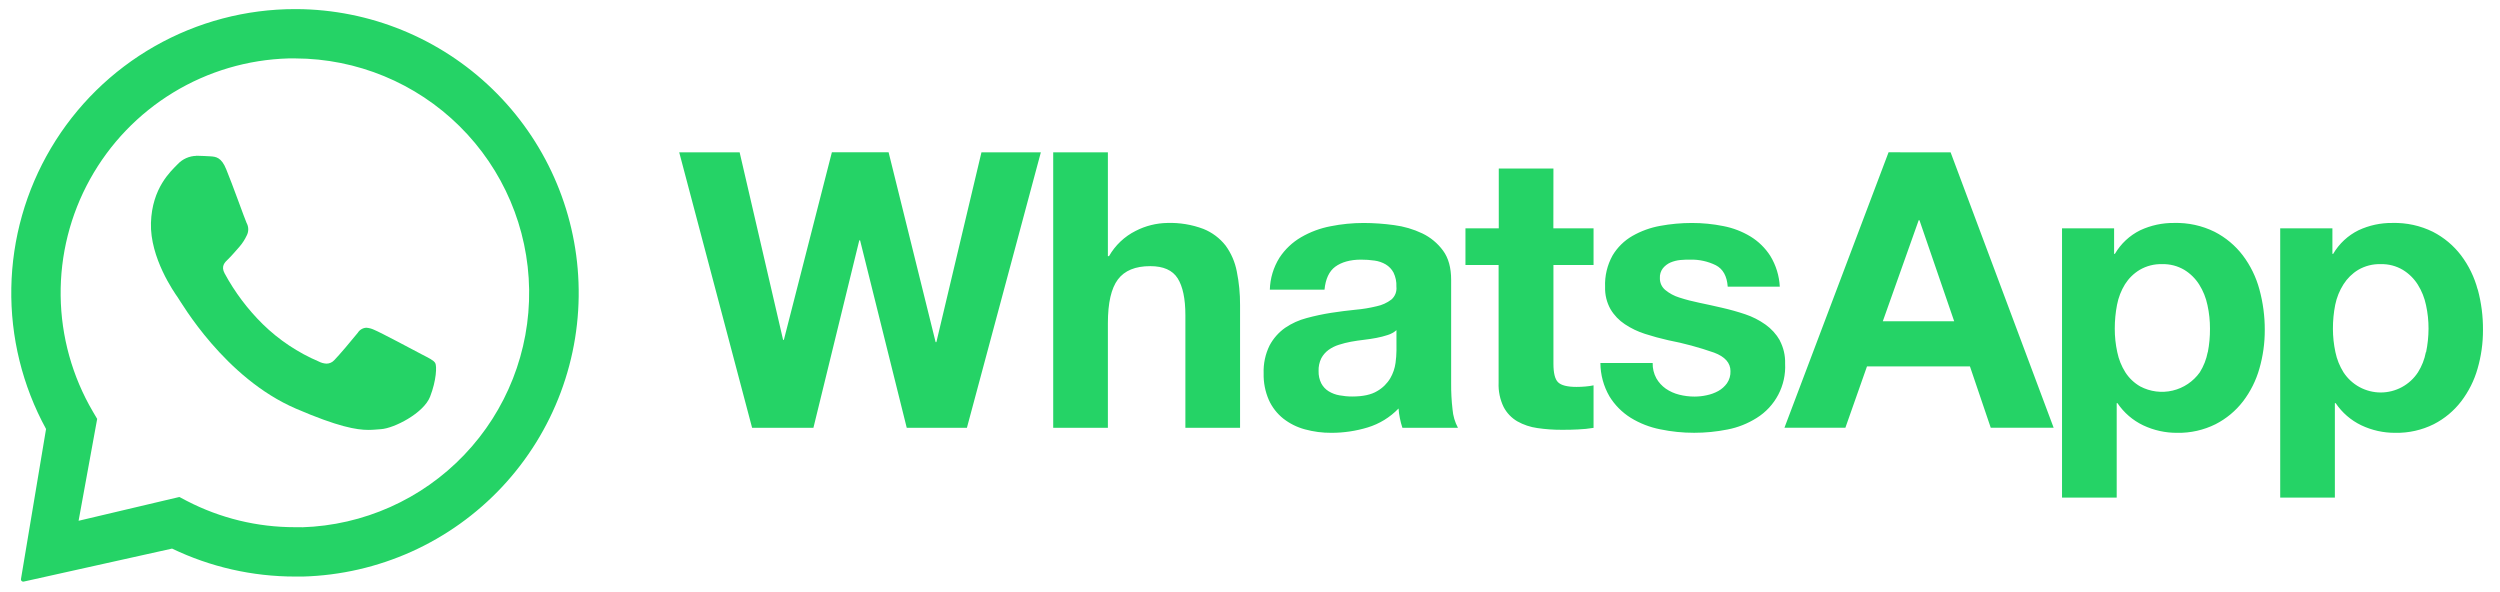
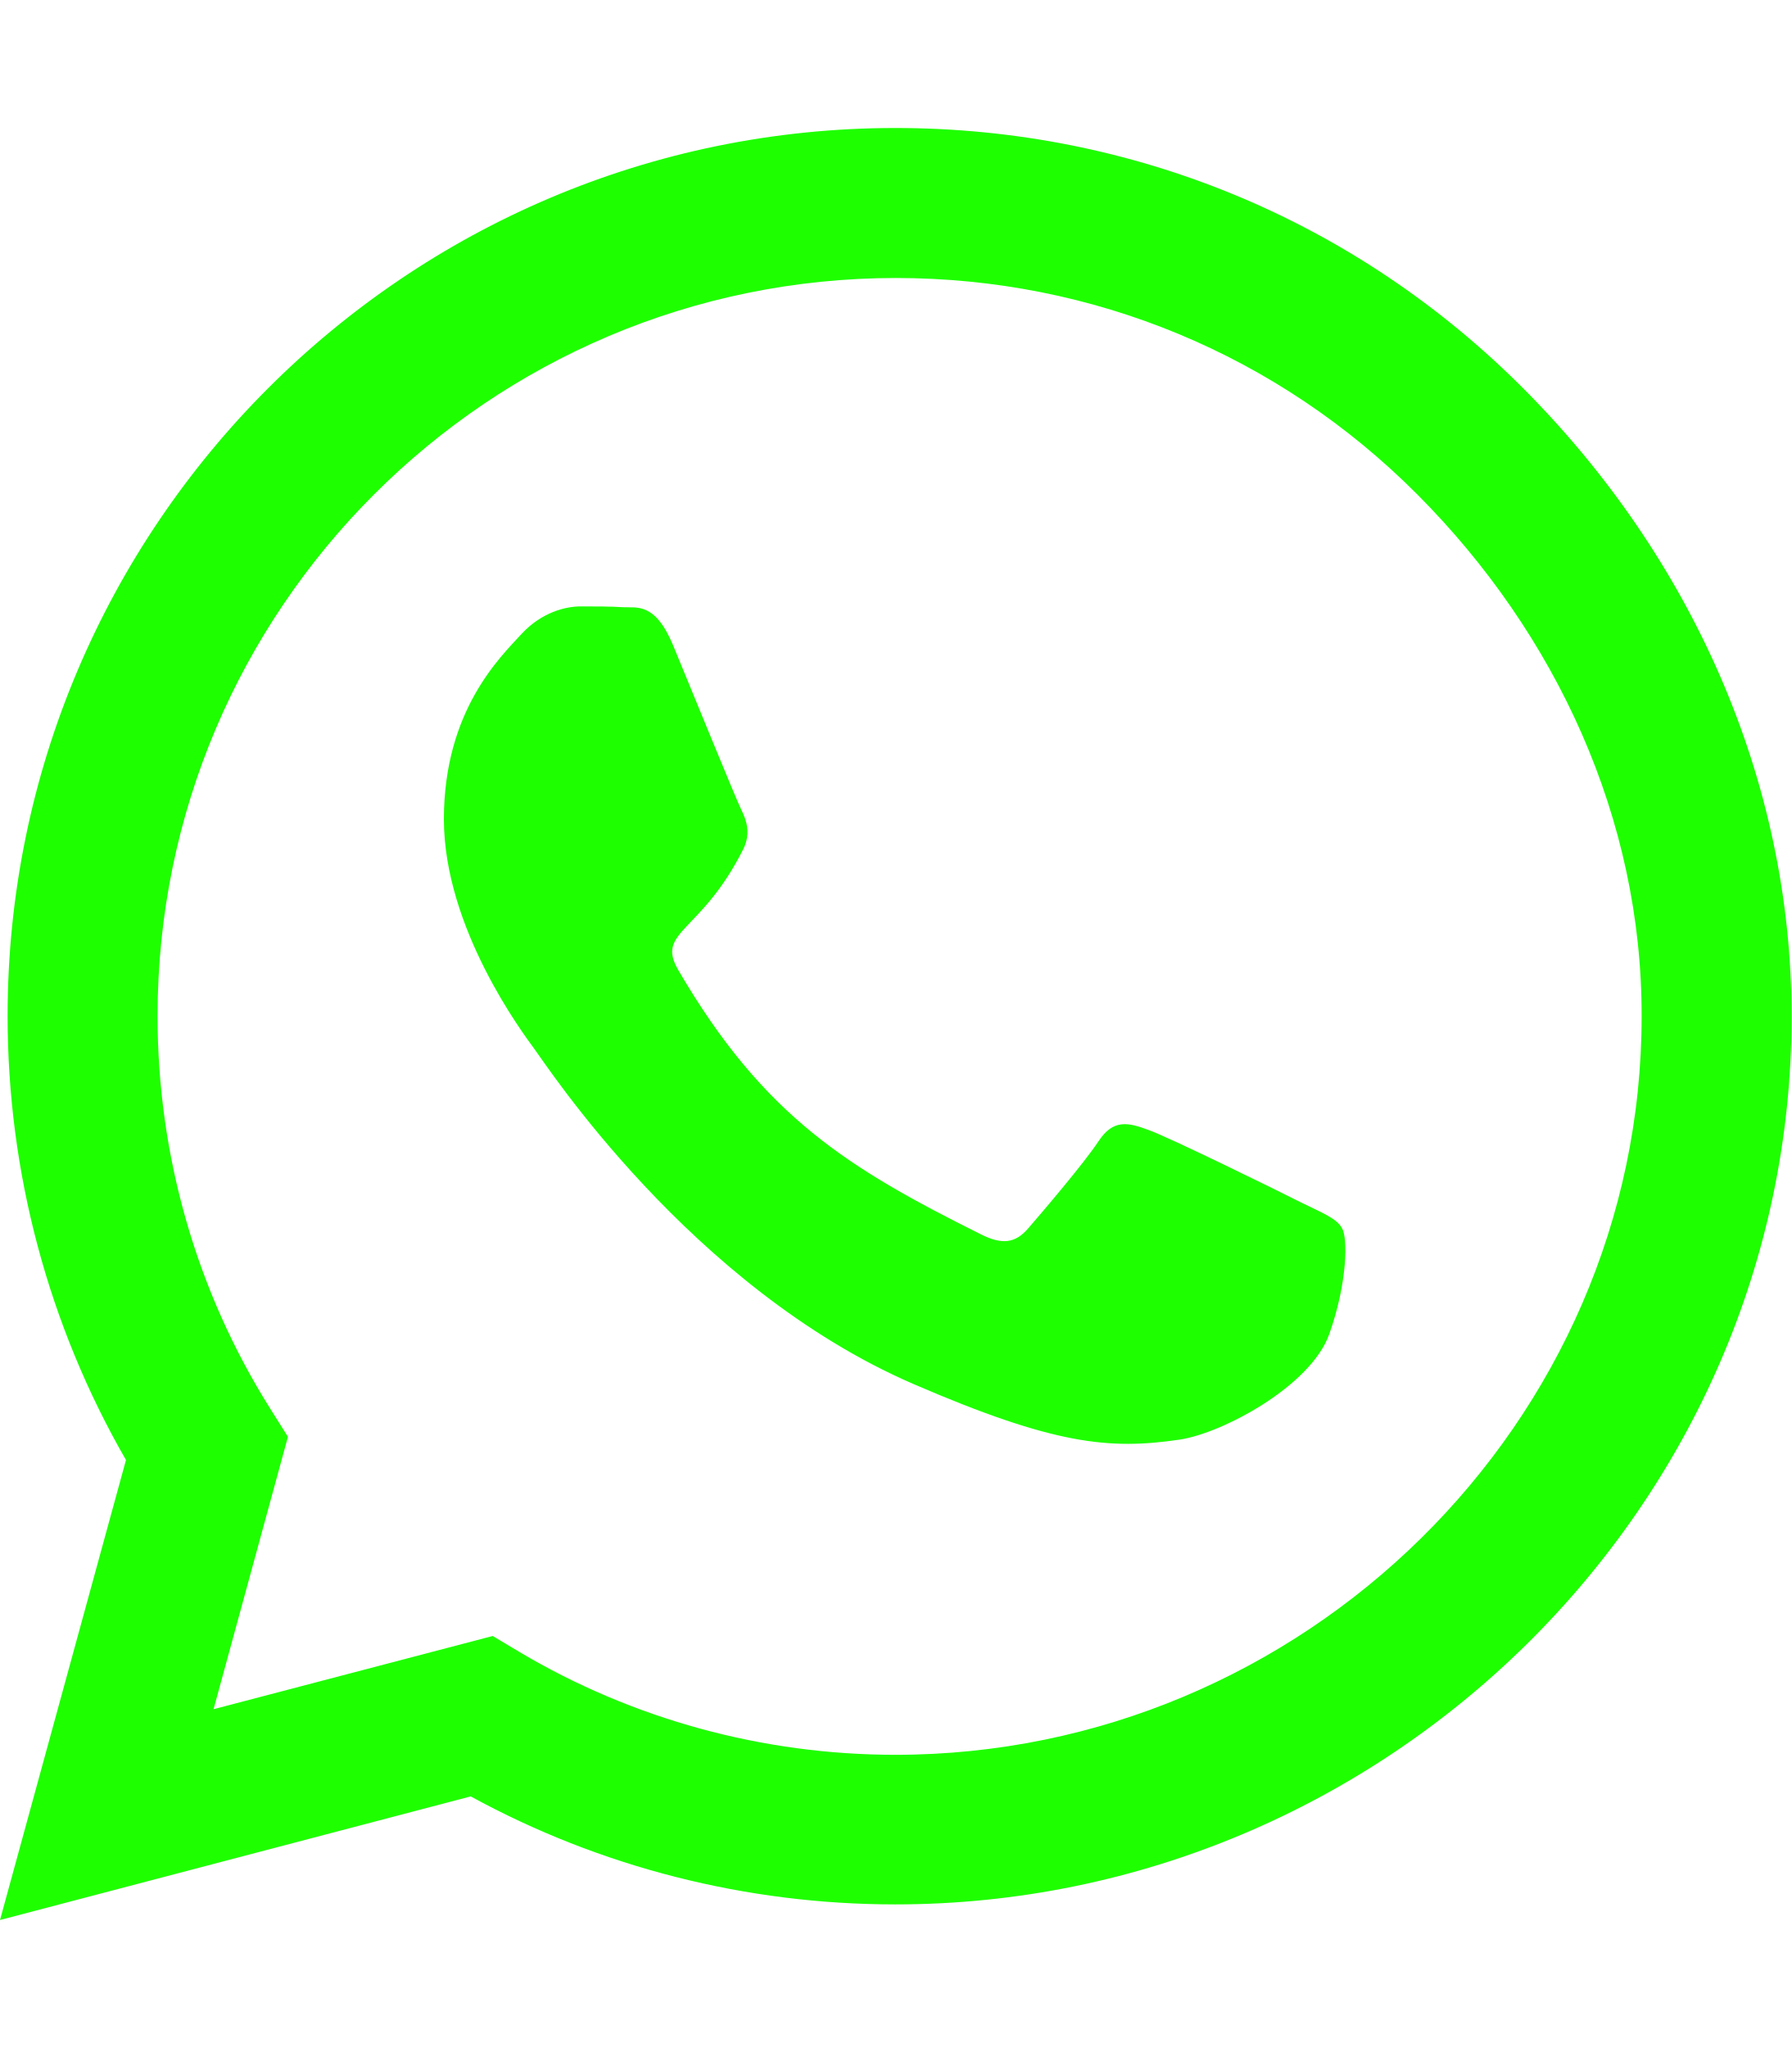
- <svg xmlns="http://www.w3.org/2000/svg" width="131" height="31" viewBox="0 0 131 31" fill="none">
-   <path d="M49.066 17.928H49.027L46.562 7.977H43.591L41.075 17.808H41.034L38.757 7.983H35.591L39.41 22.416H42.623L45.027 12.592H45.068L47.513 22.416H50.666L54.54 7.983H51.428L49.066 17.928ZM64.219 12.865C63.915 12.478 63.514 12.178 63.058 11.995C62.455 11.768 61.812 11.662 61.168 11.683C60.591 11.692 60.023 11.834 59.51 12.098C58.924 12.391 58.438 12.852 58.113 13.421H58.053V7.983H55.188V22.416H58.053V16.938C58.053 15.873 58.228 15.108 58.578 14.643C58.928 14.177 59.494 13.945 60.276 13.946C60.962 13.946 61.441 14.159 61.71 14.584C61.978 15.009 62.114 15.652 62.114 16.514V22.416H64.979V15.988C64.983 15.394 64.925 14.801 64.807 14.219C64.713 13.73 64.513 13.267 64.219 12.865V12.865ZM76.04 20.089V14.661C76.04 14.027 75.899 13.517 75.616 13.133C75.333 12.747 74.959 12.436 74.526 12.229C74.06 12.008 73.562 11.862 73.05 11.796C72.521 11.723 71.987 11.685 71.453 11.684C70.873 11.684 70.293 11.741 69.724 11.855C69.179 11.958 68.656 12.153 68.177 12.431C67.722 12.696 67.335 13.062 67.046 13.501C66.73 14.005 66.555 14.585 66.539 15.18H69.404C69.458 14.614 69.648 14.209 69.971 13.973C70.294 13.738 70.746 13.605 71.313 13.605C71.553 13.604 71.792 13.621 72.029 13.655C72.236 13.683 72.436 13.751 72.616 13.857C72.786 13.96 72.926 14.107 73.02 14.282C73.131 14.512 73.183 14.765 73.171 15.02C73.186 15.145 73.169 15.273 73.124 15.391C73.078 15.509 73.004 15.614 72.908 15.697C72.68 15.87 72.417 15.99 72.136 16.048C71.771 16.137 71.4 16.198 71.025 16.23C70.606 16.272 70.182 16.326 69.752 16.392C69.32 16.46 68.892 16.552 68.469 16.666C68.065 16.771 67.682 16.945 67.337 17.18C66.999 17.42 66.722 17.735 66.527 18.1C66.303 18.555 66.196 19.059 66.215 19.566C66.203 20.045 66.296 20.521 66.488 20.961C66.659 21.339 66.917 21.672 67.242 21.932C67.577 22.194 67.962 22.386 68.373 22.497C68.827 22.622 69.296 22.683 69.767 22.68C70.411 22.68 71.05 22.585 71.666 22.398C72.281 22.211 72.838 21.869 73.284 21.405C73.296 21.579 73.32 21.751 73.355 21.921C73.388 22.089 73.432 22.254 73.486 22.416H76.396C76.235 22.116 76.139 21.785 76.112 21.446C76.06 20.996 76.036 20.543 76.04 20.089V20.089ZM73.175 18.37C73.172 18.587 73.156 18.803 73.126 19.017C73.088 19.299 72.995 19.57 72.853 19.816C72.686 20.097 72.449 20.331 72.165 20.493C71.856 20.682 71.419 20.777 70.852 20.777C70.628 20.777 70.405 20.756 70.185 20.715C69.985 20.681 69.793 20.608 69.62 20.502C69.457 20.401 69.325 20.258 69.235 20.089C69.135 19.888 69.087 19.666 69.094 19.442C69.085 19.211 69.134 18.982 69.235 18.774C69.326 18.604 69.454 18.455 69.609 18.34C69.775 18.22 69.959 18.128 70.155 18.067C70.364 18 70.576 17.946 70.791 17.906C71.02 17.866 71.244 17.83 71.477 17.805C71.711 17.779 71.93 17.743 72.135 17.704C72.333 17.666 72.529 17.616 72.721 17.553C72.888 17.501 73.042 17.416 73.174 17.301L73.175 18.37ZM81.4 8.83H78.536V11.965H76.79V13.886H78.527V20.051C78.508 20.491 78.598 20.928 78.789 21.324C78.952 21.638 79.201 21.899 79.507 22.078C79.833 22.261 80.191 22.381 80.562 22.431C80.98 22.492 81.402 22.523 81.824 22.521C82.109 22.521 82.397 22.521 82.694 22.502C82.965 22.491 83.235 22.464 83.502 22.42V20.192C83.362 20.221 83.22 20.242 83.077 20.253C82.927 20.267 82.776 20.274 82.613 20.274C82.129 20.274 81.805 20.192 81.642 20.03C81.479 19.869 81.4 19.546 81.4 19.061V13.886H83.502V11.965H81.396L81.4 8.83ZM93.263 17.835C93.075 17.507 92.817 17.224 92.509 17.006C92.185 16.776 91.829 16.595 91.453 16.469C91.057 16.336 90.648 16.221 90.23 16.126C89.813 16.031 89.43 15.944 89.039 15.864C88.687 15.793 88.339 15.702 87.997 15.591C87.729 15.509 87.479 15.375 87.261 15.196C87.17 15.12 87.096 15.024 87.047 14.916C86.998 14.808 86.975 14.689 86.978 14.57C86.967 14.386 87.023 14.204 87.135 14.058C87.241 13.928 87.376 13.824 87.53 13.756C87.694 13.687 87.867 13.643 88.044 13.625C88.219 13.609 88.396 13.603 88.572 13.605C89.034 13.594 89.493 13.694 89.908 13.898C90.283 14.092 90.493 14.466 90.532 15.02H93.261C93.232 14.451 93.061 13.898 92.765 13.411C92.5 12.997 92.144 12.648 91.725 12.392C91.286 12.127 90.803 11.942 90.3 11.846C89.758 11.737 89.207 11.683 88.655 11.684C88.098 11.684 87.543 11.734 86.996 11.835C86.485 11.926 85.993 12.104 85.541 12.361C85.113 12.607 84.755 12.958 84.501 13.381C84.219 13.887 84.083 14.461 84.107 15.039C84.094 15.445 84.192 15.847 84.391 16.202C84.579 16.518 84.837 16.788 85.144 16.99C85.471 17.207 85.826 17.377 86.2 17.496C86.597 17.624 87.005 17.735 87.421 17.829C88.235 17.986 89.035 18.203 89.817 18.477C90.39 18.691 90.677 19.015 90.677 19.447C90.686 19.673 90.622 19.896 90.494 20.083C90.375 20.249 90.221 20.387 90.042 20.487C89.853 20.591 89.65 20.666 89.439 20.709C89.23 20.756 89.017 20.78 88.802 20.781C88.527 20.782 88.252 20.748 87.985 20.68C87.736 20.618 87.499 20.512 87.287 20.366C87.084 20.223 86.914 20.037 86.791 19.821C86.658 19.576 86.592 19.3 86.6 19.021H83.861C83.864 19.636 84.028 20.239 84.336 20.771C84.615 21.225 84.996 21.609 85.448 21.892C85.923 22.184 86.447 22.388 86.995 22.496C87.579 22.618 88.174 22.679 88.771 22.678C89.358 22.679 89.944 22.621 90.52 22.506C91.062 22.402 91.579 22.197 92.046 21.903C92.527 21.605 92.919 21.183 93.182 20.682C93.445 20.181 93.569 19.618 93.54 19.053C93.554 18.63 93.456 18.212 93.258 17.838L93.263 17.835ZM98.961 7.98L93.505 22.413H96.698L97.83 19.199H103.225L104.315 22.413H107.611L102.212 7.983L98.961 7.98ZM98.659 16.834L100.54 11.538H100.579L102.399 16.834H98.659ZM117.522 13.381C117.128 12.865 116.624 12.443 116.046 12.147C115.388 11.822 114.66 11.663 113.926 11.683C113.312 11.675 112.704 11.806 112.147 12.066C111.593 12.339 111.131 12.77 110.82 13.304H110.779V11.965H108.05V26.075H110.915V21.123H110.954C111.291 21.624 111.755 22.025 112.299 22.285C112.858 22.55 113.469 22.685 114.087 22.68C114.784 22.693 115.474 22.538 116.097 22.227C116.658 21.94 117.149 21.532 117.533 21.033C117.925 20.519 118.216 19.937 118.392 19.316C118.581 18.659 118.676 17.979 118.674 17.295C118.677 16.574 118.582 15.857 118.392 15.161C118.218 14.518 117.923 13.913 117.522 13.381V13.381ZM115.684 18.454C115.613 18.829 115.472 19.187 115.27 19.51C114.927 19.991 114.422 20.331 113.847 20.467C113.273 20.603 112.668 20.525 112.147 20.249C111.832 20.068 111.565 19.815 111.369 19.51C111.165 19.187 111.022 18.829 110.945 18.454C110.857 18.05 110.813 17.637 110.814 17.223C110.813 16.802 110.853 16.381 110.933 15.968C111.006 15.588 111.147 15.225 111.349 14.896C111.543 14.588 111.806 14.33 112.117 14.142C112.475 13.932 112.884 13.828 113.299 13.841C113.707 13.83 114.109 13.934 114.46 14.142C114.775 14.335 115.041 14.597 115.238 14.91C115.446 15.241 115.593 15.607 115.672 15.991C115.761 16.396 115.805 16.811 115.803 17.226C115.806 17.638 115.768 18.05 115.69 18.454H115.684ZM129.829 15.169C129.657 14.523 129.362 13.915 128.959 13.381C128.566 12.865 128.062 12.443 127.485 12.147C126.826 11.822 126.098 11.663 125.363 11.683C124.749 11.675 124.142 11.806 123.585 12.066C123.031 12.34 122.569 12.77 122.257 13.304H122.218V11.965H119.483V26.075H122.347V21.123H122.388C122.724 21.623 123.188 22.024 123.732 22.285C124.29 22.55 124.902 22.685 125.52 22.68C126.217 22.693 126.907 22.538 127.531 22.227C128.092 21.94 128.582 21.532 128.965 21.033C129.357 20.519 129.649 19.937 129.825 19.316C130.015 18.659 130.11 17.979 130.108 17.295C130.114 16.577 130.022 15.862 129.835 15.169H129.829ZM127.115 18.454C127.045 18.829 126.904 19.187 126.701 19.51C126.489 19.834 126.2 20.101 125.859 20.285C125.519 20.469 125.137 20.566 124.75 20.566C124.363 20.566 123.982 20.469 123.641 20.285C123.301 20.101 123.012 19.834 122.8 19.51C122.597 19.186 122.453 18.829 122.376 18.454C122.289 18.05 122.245 17.637 122.245 17.223C122.244 16.802 122.284 16.381 122.366 15.968C122.444 15.587 122.591 15.224 122.8 14.896C122.994 14.589 123.257 14.331 123.567 14.142C123.925 13.932 124.335 13.828 124.749 13.841C125.157 13.829 125.56 13.934 125.91 14.142C126.226 14.335 126.493 14.597 126.69 14.91C126.898 15.241 127.045 15.607 127.124 15.991C127.213 16.396 127.257 16.811 127.255 17.226C127.253 17.639 127.21 18.05 127.127 18.454H127.115Z" fill="#25D366" />
-   <path d="M30.314 14.801C30.174 10.97 28.559 7.341 25.807 4.671C23.055 2.002 19.378 0.499 15.545 0.477H15.472C12.89 0.475 10.353 1.145 8.109 2.421C5.864 3.698 3.991 5.537 2.674 7.757C1.356 9.977 0.639 12.502 0.593 15.083C0.547 17.665 1.175 20.213 2.413 22.479L1.098 30.347C1.096 30.363 1.097 30.379 1.102 30.395C1.107 30.411 1.114 30.425 1.125 30.437C1.136 30.45 1.149 30.459 1.164 30.466C1.179 30.473 1.195 30.477 1.211 30.477H1.234L9.016 28.746C11.026 29.711 13.228 30.212 15.459 30.211C15.6 30.211 15.742 30.211 15.884 30.211C17.846 30.155 19.777 29.711 21.567 28.905C23.356 28.098 24.968 26.946 26.31 25.513C27.651 24.08 28.696 22.396 29.383 20.557C30.07 18.719 30.387 16.762 30.314 14.801V14.801ZM15.81 27.625C15.692 27.625 15.575 27.625 15.459 27.625C13.487 27.628 11.544 27.156 9.794 26.25L9.396 26.042L4.118 27.289L5.092 21.95L4.866 21.567C3.786 19.725 3.204 17.634 3.178 15.498C3.152 13.364 3.682 11.258 4.717 9.391C5.752 7.523 7.255 5.957 9.079 4.847C10.903 3.737 12.985 3.122 15.119 3.061C15.238 3.061 15.357 3.061 15.477 3.061C18.699 3.071 21.789 4.346 24.08 6.612C26.372 8.877 27.681 11.953 27.727 15.175C27.772 18.397 26.55 21.508 24.323 23.838C22.097 26.168 19.044 27.529 15.823 27.63L15.81 27.625Z" fill="#25D366" />
-   <path d="M10.289 8.167C10.106 8.17 9.925 8.211 9.757 8.285C9.589 8.36 9.438 8.468 9.312 8.602C8.958 8.966 7.967 9.84 7.91 11.677C7.853 13.513 9.136 15.33 9.315 15.585C9.495 15.84 11.769 19.807 15.514 21.416C17.716 22.364 18.681 22.527 19.306 22.527C19.564 22.527 19.759 22.5 19.962 22.488C20.648 22.446 22.197 21.653 22.535 20.79C22.872 19.928 22.895 19.174 22.806 19.023C22.717 18.872 22.473 18.764 22.105 18.571C21.737 18.378 19.932 17.413 19.593 17.277C19.467 17.218 19.332 17.183 19.193 17.173C19.103 17.178 19.015 17.204 18.938 17.251C18.86 17.297 18.795 17.361 18.748 17.438C18.447 17.814 17.755 18.63 17.523 18.865C17.472 18.923 17.409 18.97 17.339 19.003C17.269 19.036 17.193 19.053 17.115 19.055C16.973 19.049 16.833 19.011 16.707 18.945C15.614 18.48 14.617 17.816 13.768 16.985C12.975 16.203 12.302 15.308 11.772 14.329C11.567 13.949 11.772 13.753 11.959 13.575C12.146 13.397 12.346 13.152 12.539 12.939C12.697 12.757 12.829 12.554 12.931 12.336C12.984 12.234 13.01 12.121 13.008 12.007C13.007 11.893 12.976 11.781 12.921 11.681C12.832 11.491 12.167 9.623 11.855 8.874C11.601 8.233 11.3 8.212 11.036 8.192C10.819 8.177 10.57 8.17 10.321 8.162H10.289" fill="#25D366" />
+ <svg xmlns="http://www.w3.org/2000/svg" viewBox="0 0 448 512">
+   <path fill="#1eff00" d="M380.9 97.1C339 55.1 283.2 32 223.9 32c-122.4 0-222 99.6-222 222 0 39.1 10.2 77.3 29.6 111L0 480l117.7-30.9c32.4 17.7 68.9 27 106.1 27h.1c122.3 0 224.1-99.6 224.1-222 0-59.3-25.2-115-67.1-157zm-157 341.6c-33.2 0-65.7-8.9-94-25.7l-6.7-4-69.8 18.3L72 359.2l-4.4-7c-18.5-29.4-28.2-63.3-28.2-98.2 0-101.7 82.8-184.5 184.6-184.5 49.3 0 95.6 19.2 130.4 54.1 34.8 34.9 56.2 81.2 56.1 130.5 0 101.8-84.9 184.6-186.6 184.6zm101.2-138.2c-5.5-2.8-32.8-16.2-37.9-18-5.1-1.9-8.8-2.8-12.5 2.8-3.7 5.6-14.3 18-17.6 21.8-3.2 3.7-6.5 4.2-12 1.4-32.6-16.3-54-29.1-75.5-66-5.7-9.8 5.7-9.1 16.3-30.3 1.8-3.7 .9-6.9-.5-9.7-1.4-2.8-12.5-30.1-17.1-41.2-4.5-10.8-9.1-9.3-12.5-9.5-3.2-.2-6.9-.2-10.6-.2-3.7 0-9.7 1.4-14.8 6.9-5.1 5.6-19.4 19-19.4 46.3 0 27.3 19.9 53.7 22.6 57.4 2.8 3.7 39.1 59.7 94.8 83.8 35.2 15.2 49 16.5 66.6 13.9 10.7-1.6 32.8-13.4 37.4-26.4 4.6-13 4.6-24.1 3.2-26.4-1.3-2.5-5-3.9-10.5-6.6z" />
</svg>
